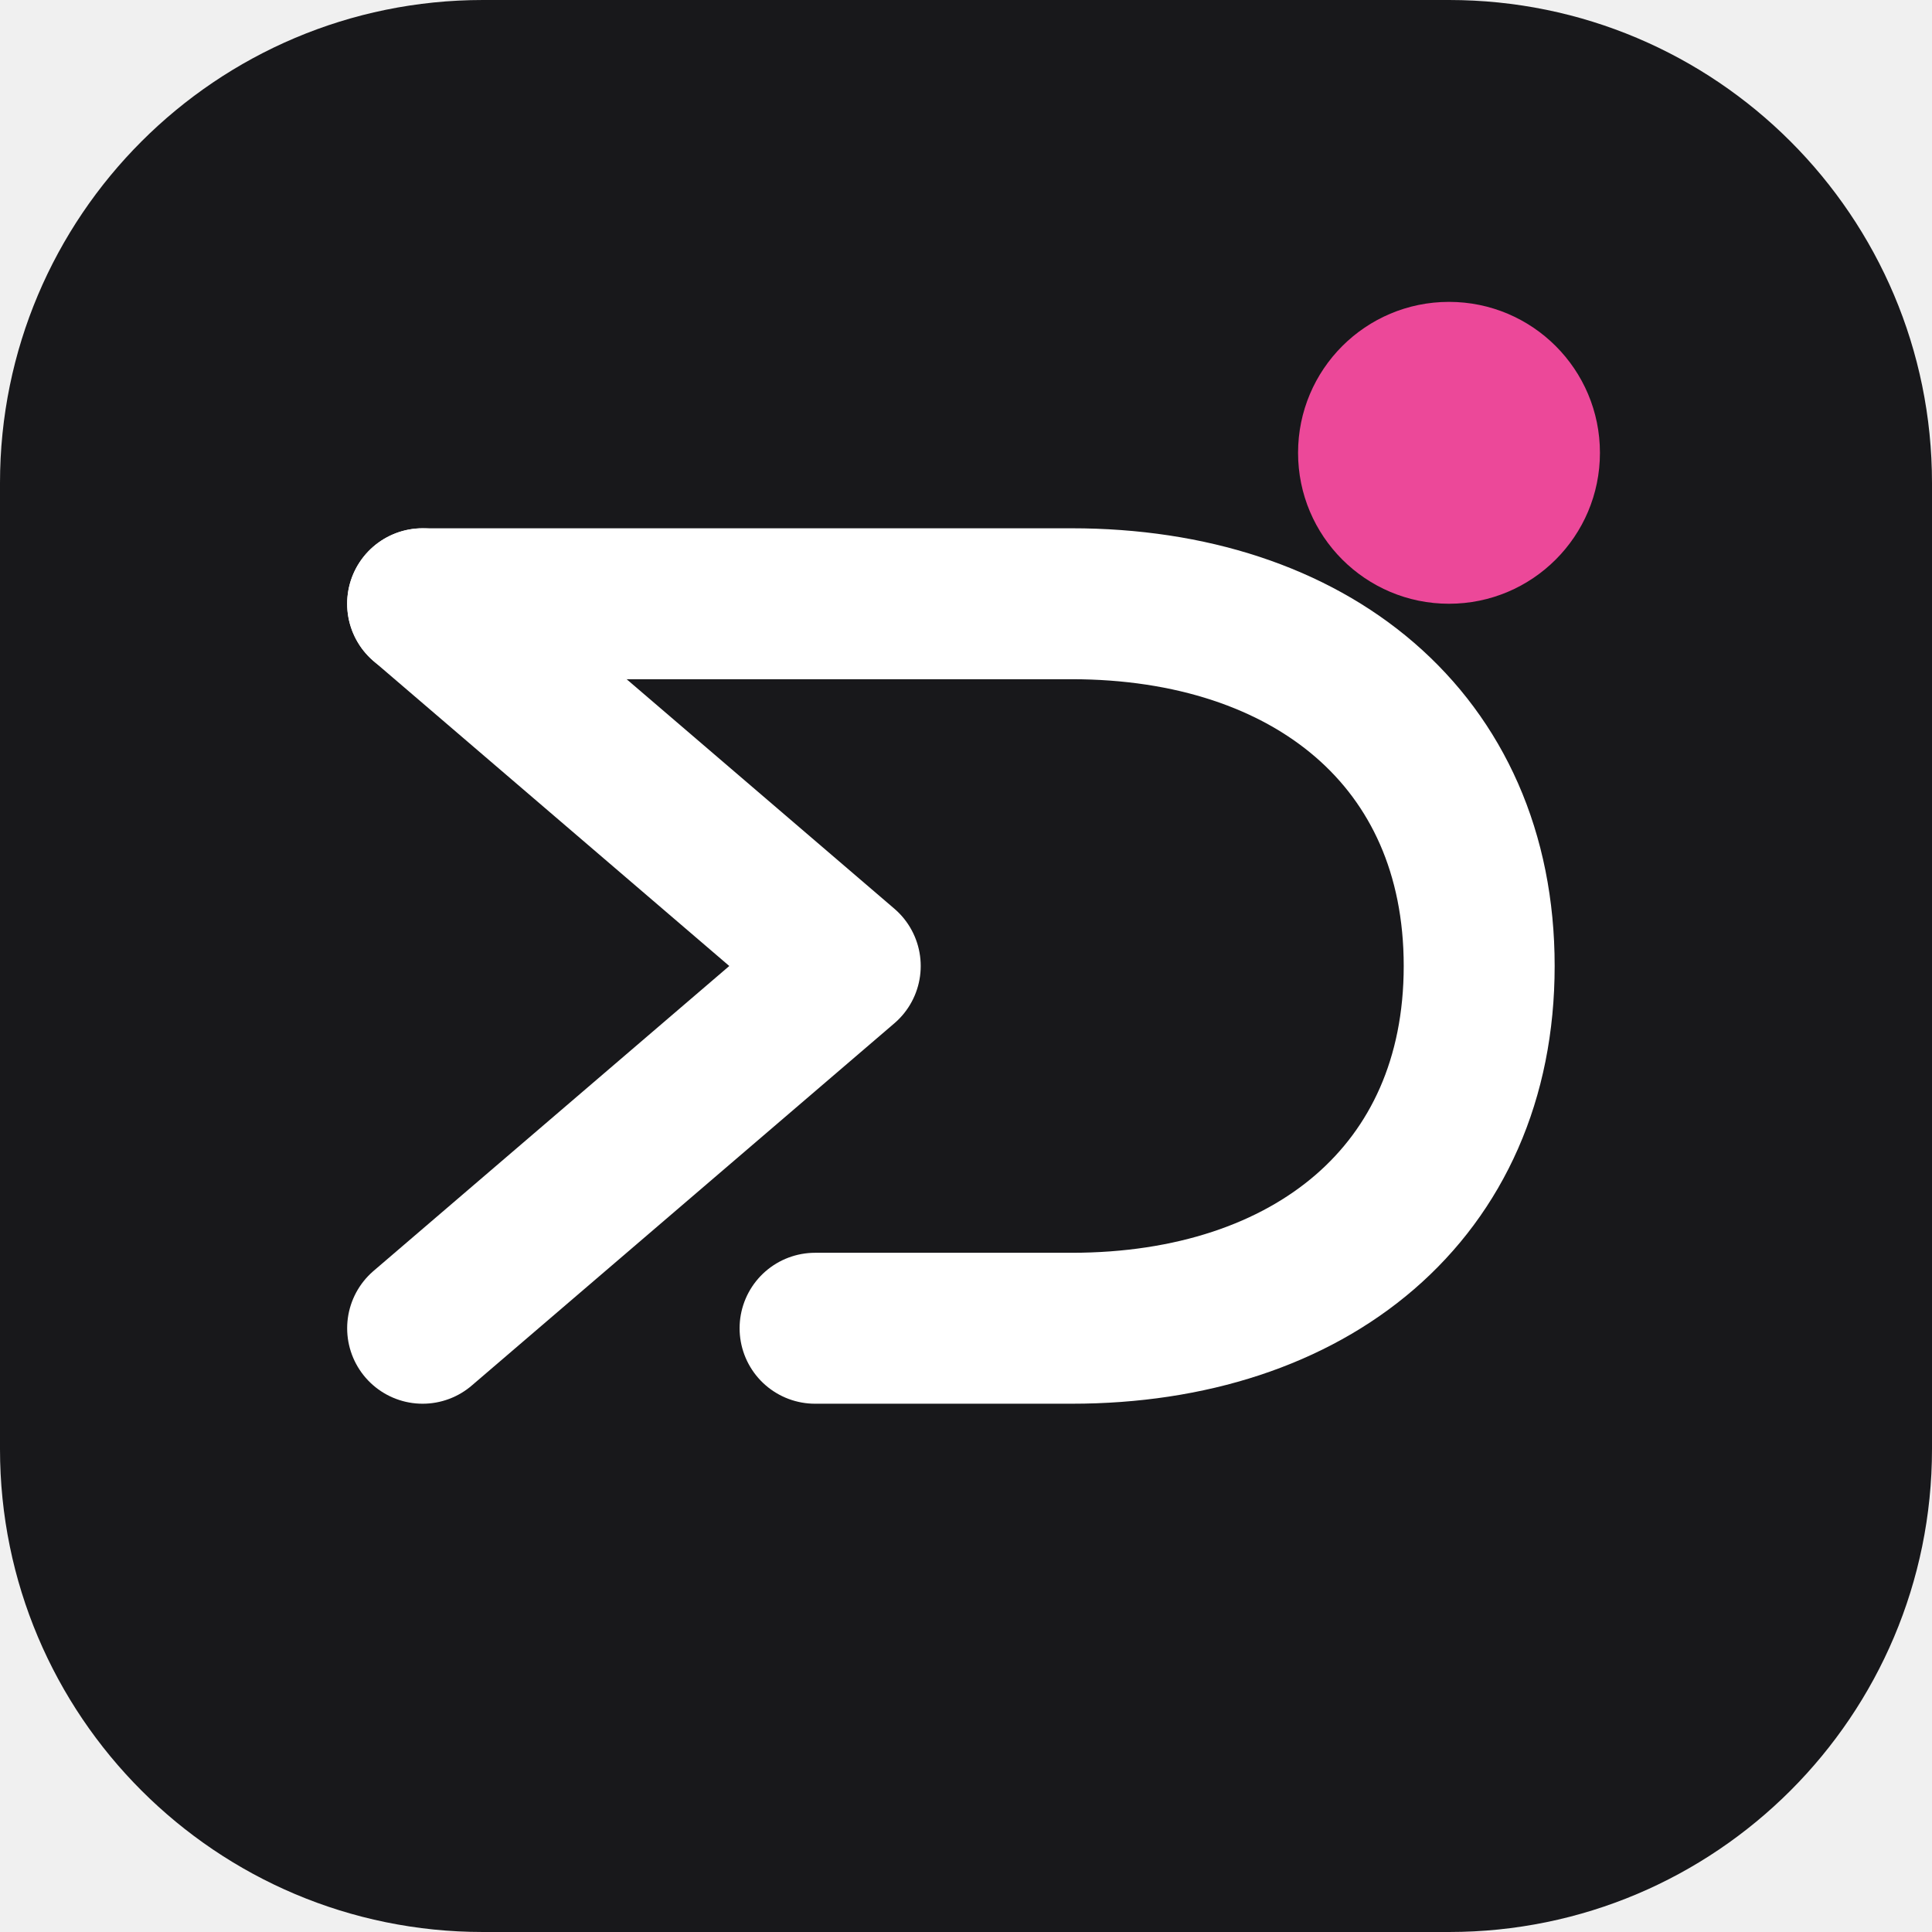
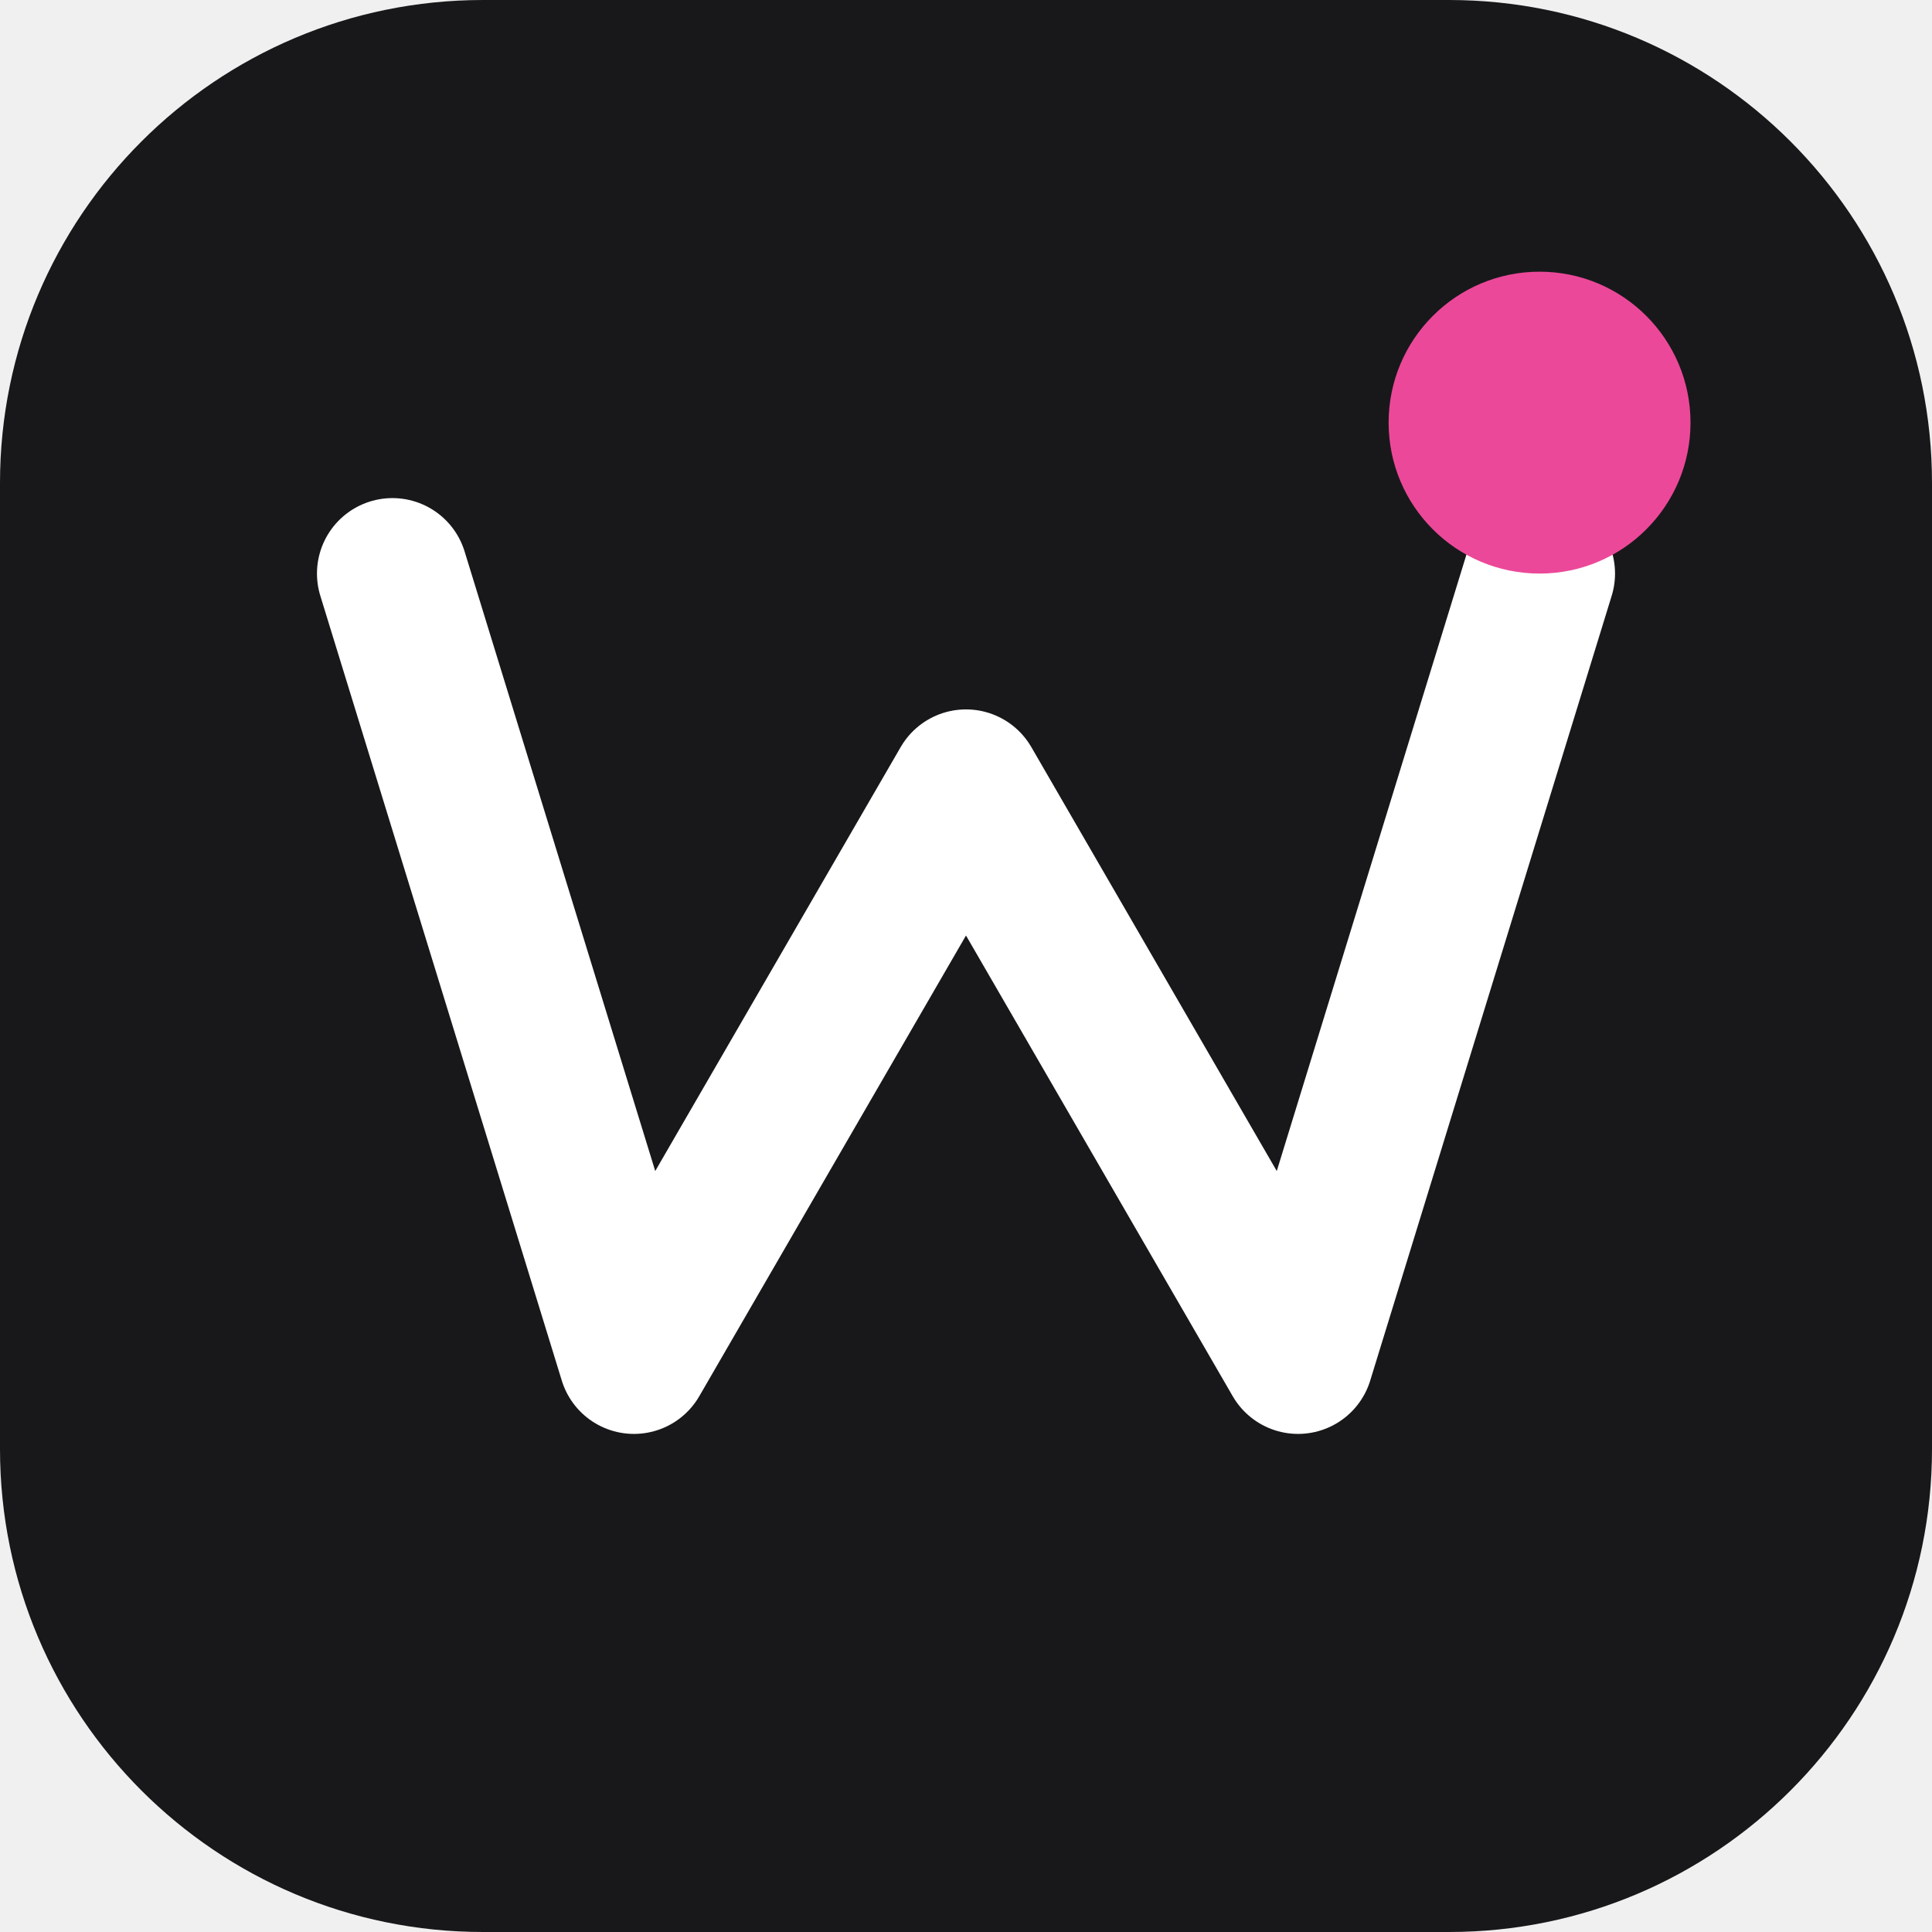
<svg xmlns="http://www.w3.org/2000/svg" viewBox="0 0 64 64" role="img" aria-labelledby="title">
  <rect width="64" height="64" rx="16" fill="#18181b" />
-   <path d="M14 20h21.5C43.4 20 49 24.5 49 32s-5.6 12-13.5 12H27" fill="none" stroke="#ffffff" stroke-width="5" stroke-linecap="round" />
-   <path d="m14 20 14 12-14 12" fill="none" stroke="#ffffff" stroke-width="5" stroke-linecap="round" stroke-linejoin="round" />
-   <circle cx="48" cy="15" r="5" fill="#ec4899" />
+   <path d="M13 19l8 26 11-19 11 19 8-26" fill="none" stroke="#ffffff" stroke-width="5" stroke-linecap="round" stroke-linejoin="round" />
+   <circle cx="51" cy="14" r="5" fill="#ec4899" />
</svg>
